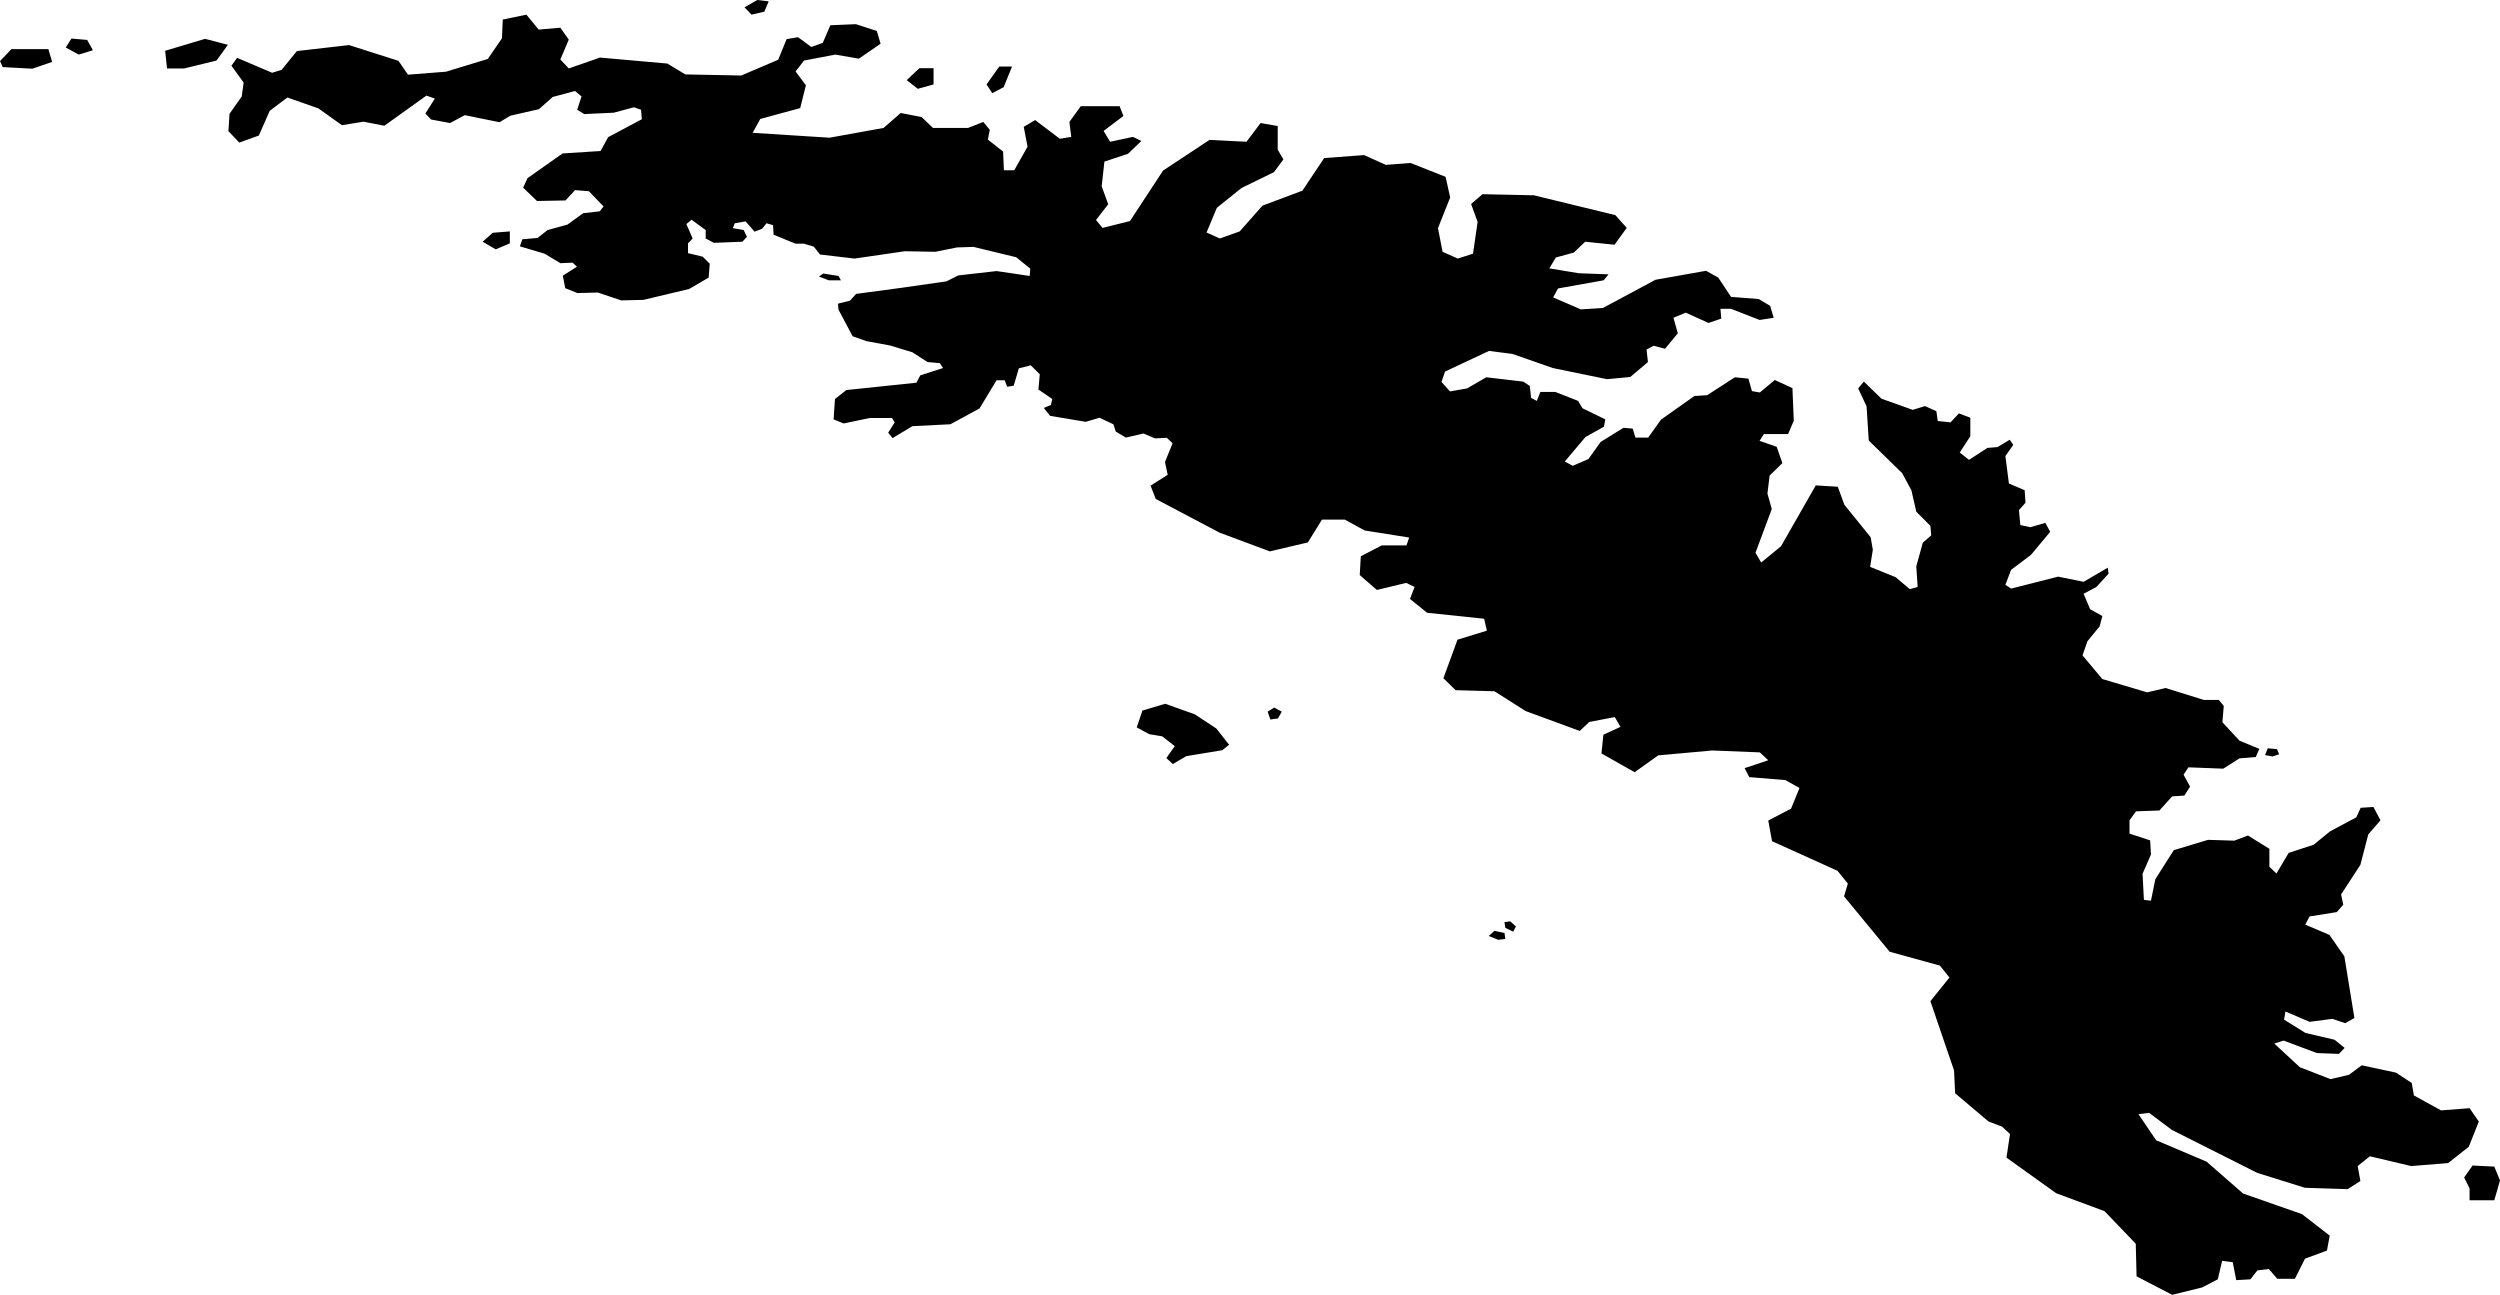
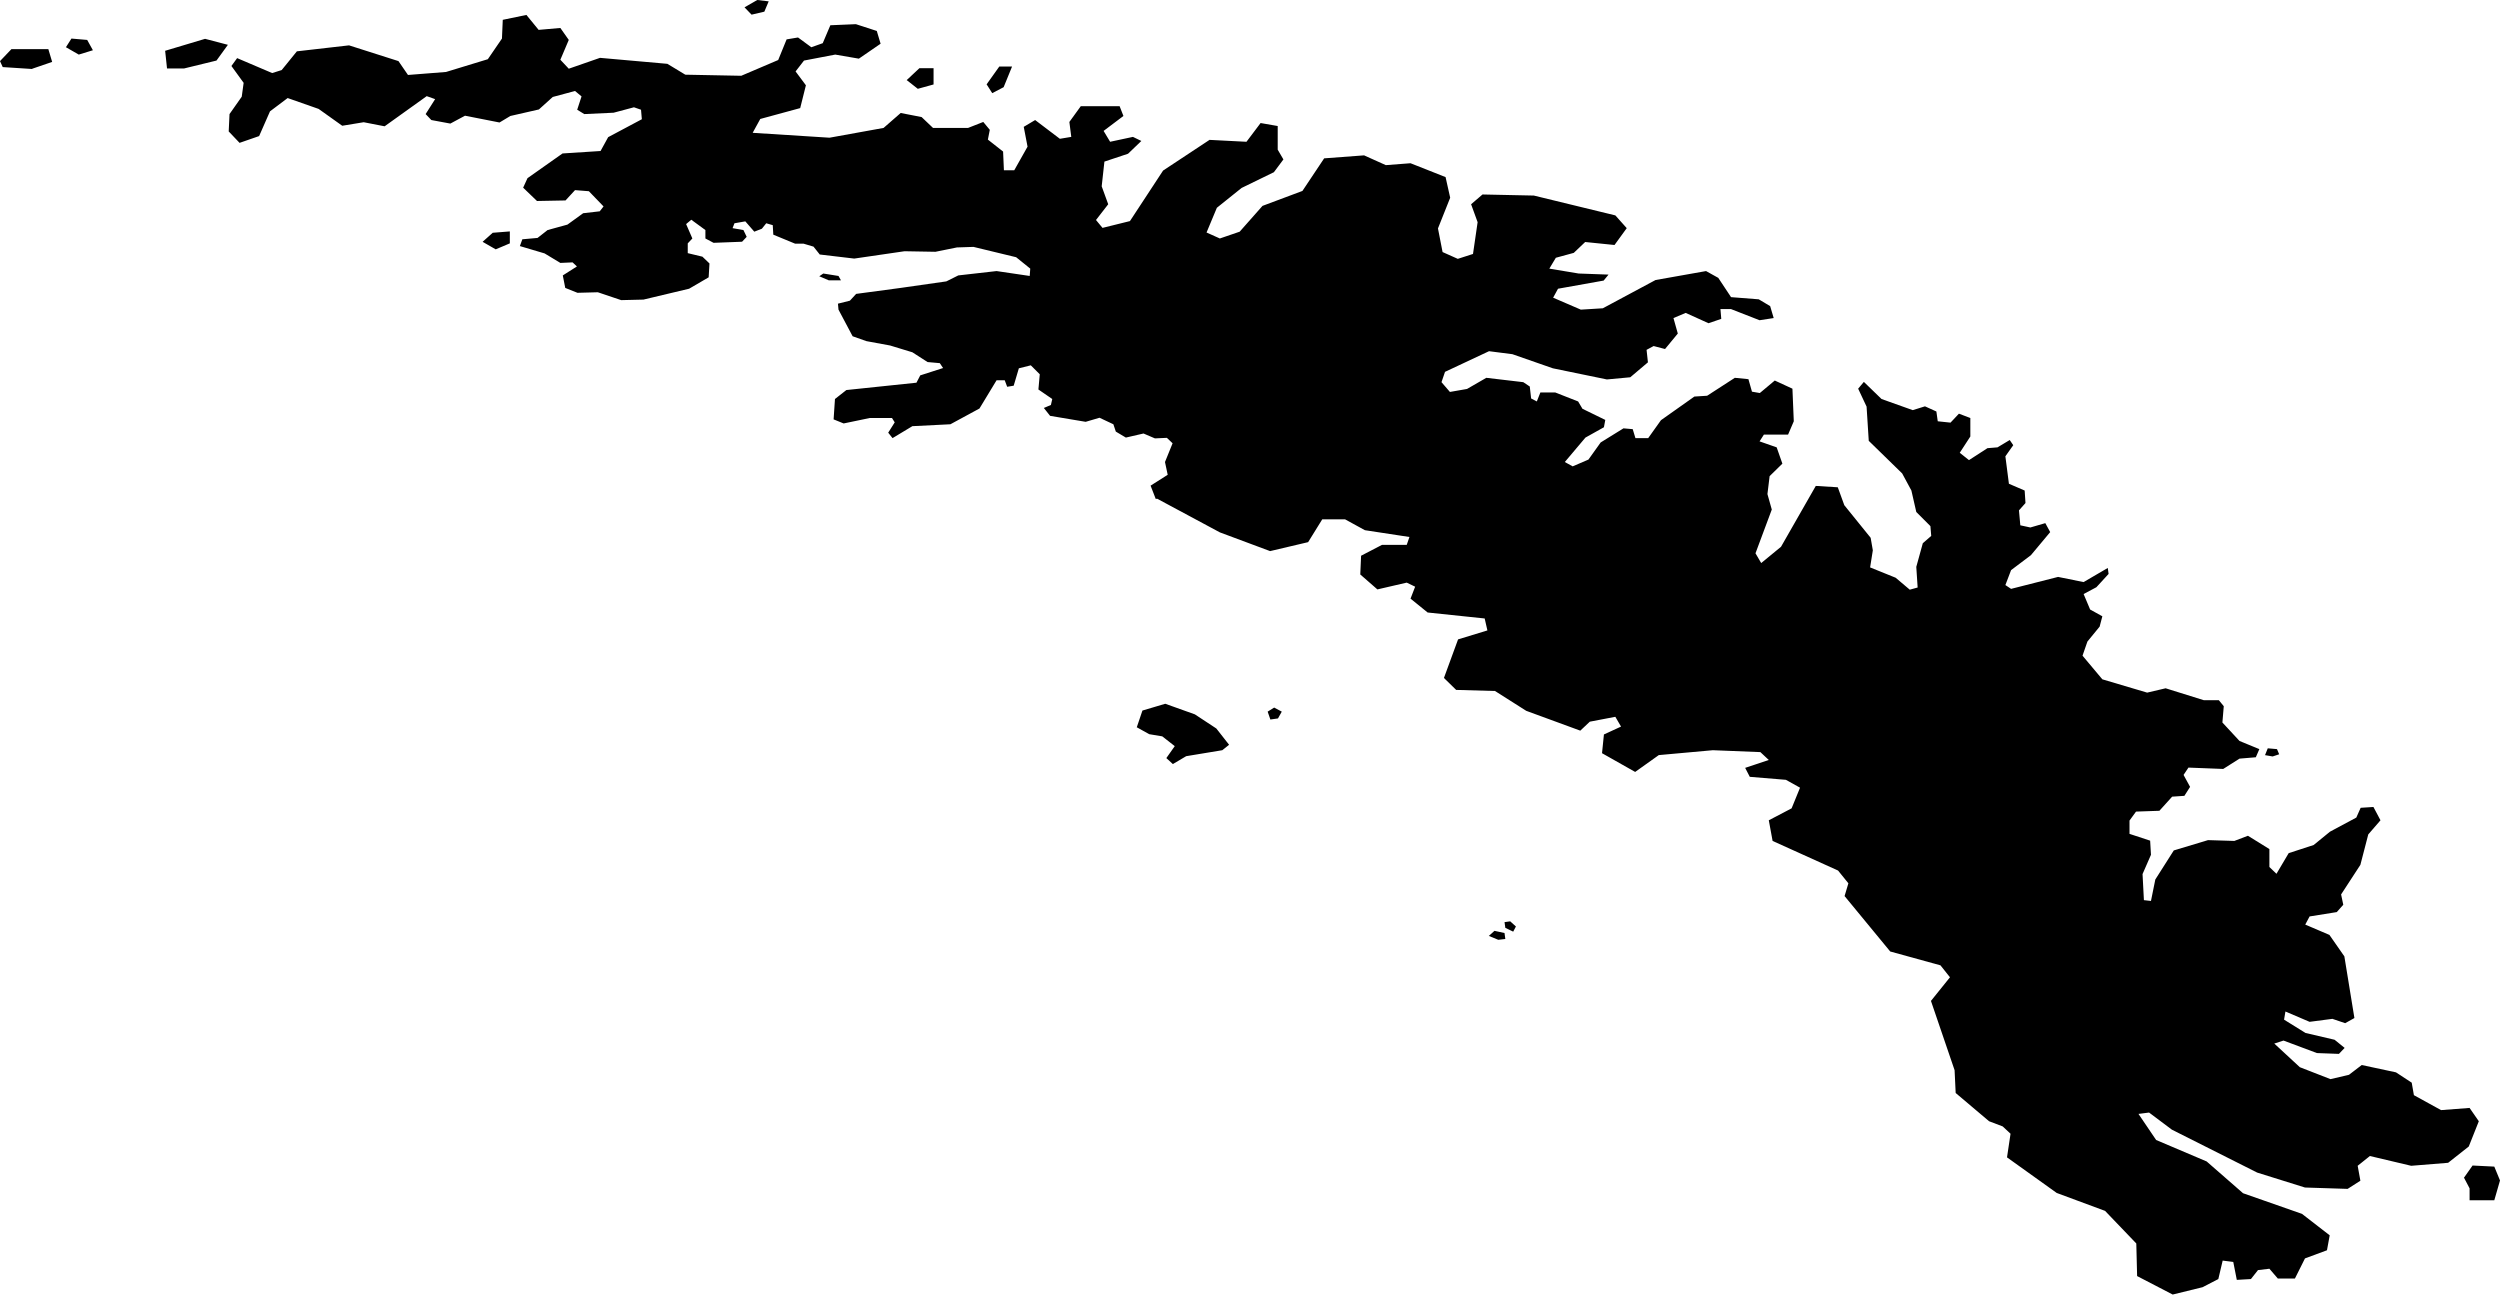
- <svg xmlns="http://www.w3.org/2000/svg" viewBox="499.616 672.793 9.204 4.767">
-   <path d="M499.735,673.046l0.073-0.025l-0.014-0.047h-0.136l-0.042,0.044l0.01,0.022L499.735,673.046z M500.231,673.046l-0.007-0.066l0.147-0.044l0.084,0.022l-0.042,0.058l-0.119,0.029H500.231z M504.283,675.413l0.024-0.015l0.028,0.015l-0.014,0.025l-0.028,0.004L504.283,675.413z M503.801,675.471l0.021-0.062l0.084-0.025l0.109,0.039l0.079,0.052l0.047,0.06l-0.025,0.02l-0.133,0.022l-0.049,0.029l-0.024-0.022l0.031-0.044l-0.046-0.036l-0.048-0.008L503.801,675.471z M505.097,676.239l0.021-0.019l0.037,0.008l0.003,0.022l-0.026,0.003L505.097,676.239z M505.155,676.188l0.021-0.003l0.021,0.019l-0.01,0.019l-0.029-0.014L505.155,676.188z M508.688,677.128l0.031-0.044l0.08,0.004l0.021,0.051l-0.021,0.073h-0.091v-0.044L508.688,677.128z M502.954,673.088l0.047-0.044h0.052v0.06l-0.058,0.016L502.954,673.088z M503.248,673.104l0.047-0.066h0.047l-0.031,0.076l-0.042,0.022L503.248,673.104z M501.393,673.683l0.037-0.033l0.063-0.005v0.044l-0.052,0.022L501.393,673.683z M499.858,672.968l0.021-0.033l0.058,0.005l0.021,0.038l-0.052,0.016L499.858,672.968z M502.357,672.82l0.047-0.027l0.042,0.005l-0.016,0.038l-0.047,0.011L502.357,672.82z M503.871,674.63l-0.019-0.049l0.063-0.04l-0.01-0.047l0.028-0.069l-0.021-0.02l-0.044,0.002l-0.042-0.018l-0.065,0.015l-0.037-0.022l-0.009-0.027l-0.051-0.024l-0.051,0.015l-0.131-0.022l-0.023-0.029l0.026-0.011l0.005-0.022l-0.051-0.035l0.005-0.056l-0.033-0.033l-0.044,0.011l-0.019,0.064l-0.024,0.004l-0.009-0.024h-0.03l-0.063,0.104l-0.107,0.058l-0.14,0.007l-0.073,0.044l-0.016-0.02l0.024-0.038l-0.01-0.016h-0.082l-0.096,0.02l-0.037-0.015l0.005-0.075l0.042-0.033l0.258-0.027l0.014-0.027l0.084-0.027l-0.012-0.018l-0.045-0.004l-0.056-0.036l-0.082-0.025l-0.087-0.016l-0.051-0.018l-0.052-0.098l-0.002-0.022l0.044-0.011l0.023-0.025l0.164-0.022l0.168-0.024l0.044-0.022l0.141-0.016l0.122,0.018l0.002-0.027l-0.052-0.042l-0.157-0.038l-0.061,0.002l-0.079,0.016l-0.113-0.002l-0.185,0.027l-0.127-0.015l-0.023-0.029l-0.037-0.011h-0.031l-0.08-0.033l-0.002-0.035l-0.024-0.007l-0.016,0.02l-0.028,0.011l-0.033-0.038l-0.04,0.007l-0.007,0.018l0.04,0.007l0.012,0.025l-0.017,0.018l-0.105,0.004l-0.03-0.016v-0.031l-0.052-0.038l-0.019,0.016l0.023,0.053l-0.017,0.018v0.036l0.054,0.013l0.026,0.026l-0.004,0.051l-0.072,0.042l-0.168,0.04l-0.082,0.002l-0.086-0.029l-0.075,0.002l-0.045-0.018l-0.009-0.046l0.052-0.033l-0.016-0.015l-0.045,0.002l-0.058-0.035l-0.091-0.027l0.009-0.026l0.056-0.005l0.037-0.029l0.073-0.02l0.058-0.042l0.061-0.007l0.014-0.018l-0.054-0.056l-0.051-0.004l-0.035,0.038l-0.105,0.002l-0.051-0.049l0.016-0.035l0.129-0.091l0.14-0.009l0.028-0.051l0.124-0.066l-0.003-0.035l-0.026-0.009l-0.075,0.02l-0.108,0.005l-0.026-0.016l0.016-0.049l-0.024-0.02l-0.082,0.022l-0.051,0.045l-0.105,0.024l-0.04,0.024l-0.128-0.026l-0.054,0.029l-0.07-0.013l-0.021-0.022l0.035-0.055l-0.031-0.011l-0.155,0.111l-0.077-0.015l-0.079,0.013l-0.087-0.062l-0.114-0.04l-0.065,0.049l-0.04,0.091l-0.072,0.026l-0.04-0.042l0.004-0.064l0.045-0.064l0.007-0.051l-0.045-0.062l0.021-0.029l0.129,0.055l0.035-0.011l0.056-0.069l0.192-0.022l0.182,0.058l0.035,0.051l0.14-0.011l0.154-0.047l0.052-0.076l0.003-0.069l0.087-0.018l0.045,0.055l0.08-0.007l0.031,0.044l-0.031,0.073l0.031,0.033l0.115-0.04l0.248,0.022l0.066,0.04l0.206,0.004l0.136-0.058l0.031-0.076l0.042-0.007l0.049,0.036l0.042-0.015l0.028-0.065l0.094-0.004l0.077,0.025l0.014,0.047l-0.08,0.055l-0.087-0.015l-0.115,0.022l-0.031,0.04l0.038,0.051l-0.021,0.084l-0.147,0.04l-0.028,0.051l0.283,0.018l0.199-0.036l0.063-0.055l0.077,0.015l0.042,0.04h0.129l0.056-0.022l0.024,0.029l-0.007,0.036l0.056,0.044l0.003,0.069h0.038l0.049-0.087l-0.014-0.073l0.042-0.025l0.091,0.069l0.042-0.007l-0.007-0.055l0.042-0.058h0.143l0.014,0.036l-0.073,0.055l0.024,0.04l0.084-0.018l0.031,0.015l-0.049,0.047l-0.087,0.029l-0.01,0.091l0.024,0.066l-0.045,0.058l0.024,0.029l0.101-0.025l0.122-0.186l0.171-0.113l0.136,0.007l0.052-0.069l0.063,0.011v0.087l0.021,0.036l-0.035,0.047l-0.119,0.058l-0.091,0.073l-0.038,0.091l0.049,0.022l0.073-0.026l0.084-0.095l0.147-0.055l0.08-0.12l0.147-0.011l0.08,0.036l0.091-0.007l0.129,0.051l0.017,0.076l-0.045,0.113l0.017,0.087l0.056,0.025l0.056-0.018l0.017-0.117l-0.024-0.066l0.042-0.036l0.189,0.004l0.3,0.073l0.042,0.047l-0.045,0.062l-0.108-0.011l-0.042,0.04l-0.066,0.018l-0.024,0.04l0.108,0.018l0.11,0.004l-0.018,0.022l-0.168,0.03l-0.018,0.033l0.102,0.044l0.081-0.005l0.194-0.104l0.186-0.033l0.045,0.025l0.047,0.071l0.102,0.008l0.042,0.025l0.013,0.044l-0.052,0.008l-0.105-0.041h-0.039l0.003,0.036l-0.047,0.016l-0.084-0.038l-0.045,0.019l0.016,0.057l-0.047,0.057l-0.042-0.011l-0.026,0.014l0.005,0.046l-0.065,0.055l-0.086,0.008l-0.199-0.041l-0.149-0.052l-0.086-0.011l-0.162,0.076l-0.013,0.038l0.031,0.035l0.063-0.011l0.071-0.041l0.136,0.016l0.024,0.016l0.005,0.044l0.021,0.011l0.013-0.033h0.055l0.084,0.033l0.016,0.027l0.084,0.041l-0.005,0.027l-0.068,0.038l-0.076,0.09l0.029,0.016l0.058-0.025l0.045-0.063l0.084-0.052l0.034,0.003l0.01,0.033h0.047l0.047-0.066l0.123-0.087l0.047-0.003l0.102-0.066l0.05,0.005l0.013,0.046l0.029,0.005l0.055-0.046l0.065,0.03l0.005,0.12l-0.021,0.049h-0.089l-0.016,0.025l0.063,0.022l0.021,0.06l-0.047,0.046l-0.008,0.066l0.016,0.057l-0.06,0.161l0.021,0.036l0.073-0.06l0.128-0.224l0.081,0.005l0.024,0.066l0.097,0.12l0.008,0.046l-0.01,0.063l0.094,0.038l0.052,0.044l0.029-0.008l-0.005-0.076l0.024-0.087l0.031-0.027l-0.003-0.035l-0.052-0.052l-0.018-0.079l-0.034-0.063l-0.123-0.12l-0.008-0.126l-0.031-0.066l0.021-0.025l0.065,0.063l0.115,0.041l0.045-0.014l0.042,0.019l0.005,0.036l0.047,0.005l0.031-0.033l0.042,0.016v0.068l-0.039,0.06l0.034,0.027l0.068-0.044l0.037-0.003l0.045-0.027l0.013,0.019l-0.029,0.041l0.013,0.101l0.058,0.025l0.003,0.046l-0.024,0.027l0.005,0.055l0.037,0.008l0.055-0.016l0.018,0.033l-0.071,0.085l-0.073,0.055l-0.021,0.055l0.021,0.014l0.173-0.044l0.094,0.019l0.089-0.052l0.003,0.022l-0.045,0.049l-0.047,0.025l0.024,0.057l0.045,0.025l-0.01,0.038l-0.045,0.055l-0.018,0.052l0.073,0.087l0.165,0.049l0.068-0.016l0.141,0.044h0.055l0.018,0.022l-0.005,0.06l0.063,0.068l0.073,0.03l-0.013,0.03l-0.06,0.005l-0.06,0.038l-0.128-0.005l-0.018,0.027l0.024,0.044l-0.021,0.033l-0.045,0.003l-0.047,0.052l-0.086,0.003l-0.024,0.033v0.049l0.076,0.025l0.003,0.052l-0.031,0.071l0.005,0.096l0.026,0.003l0.016-0.079l0.068-0.107l0.126-0.038l0.097,0.003l0.05-0.019l0.079,0.049v0.066l0.026,0.025l0.045-0.076l0.092-0.03l0.06-0.049l0.097-0.052l0.016-0.035l0.047-0.003l0.026,0.049l-0.045,0.052l-0.029,0.112l-0.071,0.109l0.008,0.038l-0.024,0.027l-0.1,0.016l-0.016,0.03l0.089,0.038l0.055,0.079l0.037,0.227l-0.034,0.019l-0.047-0.016l-0.084,0.011l-0.089-0.038l-0.005,0.03l0.079,0.049l0.107,0.025l0.037,0.03l-0.021,0.022l-0.081-0.003l-0.123-0.046l-0.034,0.011l0.094,0.087l0.113,0.044l0.068-0.016l0.047-0.035l0.126,0.027l0.058,0.038l0.008,0.046l0.1,0.055l0.105-0.008l0.034,0.049l-0.037,0.093l-0.076,0.06l-0.136,0.011l-0.152-0.036l-0.045,0.036l0.01,0.055l-0.047,0.03l-0.157-0.005l-0.176-0.055l-0.314-0.158l-0.084-0.063l-0.039,0.005l0.065,0.096l0.186,0.079l0.134,0.117l0.217,0.076l0.102,0.079l-0.01,0.055l-0.081,0.03l-0.037,0.074H508l-0.031-0.036l-0.042,0.005l-0.026,0.033l-0.052,0.003l-0.013-0.066l-0.039-0.005l-0.016,0.068l-0.058,0.03l-0.11,0.027l-0.131-0.068l-0.003-0.12l-0.115-0.12l-0.178-0.066l-0.183-0.131l0.013-0.087l-0.029-0.027l-0.05-0.019l-0.123-0.104l-0.004-0.084l-0.087-0.255l0.07-0.087l-0.035-0.044l-0.185-0.051l-0.168-0.204l0.014-0.047l-0.038-0.047l-0.241-0.109l-0.014-0.076l0.084-0.044l0.031-0.076l-0.052-0.029l-0.133-0.011l-0.017-0.033l0.087-0.029l-0.031-0.029l-0.175-0.007l-0.199,0.018l-0.087,0.062l-0.122-0.069l0.007-0.069l0.063-0.029l-0.021-0.036l-0.094,0.018l-0.035,0.033l-0.199-0.073l-0.115-0.073l-0.143-0.004l-0.045-0.044l0.052-0.142l0.108-0.033l-0.01-0.044l-0.21-0.022l-0.063-0.051l0.017-0.044l-0.031-0.015l-0.108,0.026l-0.063-0.055l0.004-0.069l0.077-0.04h0.091l0.01-0.029l-0.164-0.026l-0.073-0.04h-0.084l-0.052,0.084l-0.14,0.033l-0.185-0.069L503.871,674.63z M507.955,675.573l0.01-0.025l0.034,0.003l0.008,0.019l-0.024,0.008L507.955,675.573z M502.631,673.811l0.016-0.011l0.056,0.009l0.009,0.016h-0.045L502.631,673.811z" />
+ <svg xmlns="http://www.w3.org/2000/svg" viewBox="499.616 672.793 9.204 4.766">
+   <path d="M499.735,673.046l0.073,-0.025l-0.014,-0.047h-0.136l-0.042,0.044l0.01,0.022l0.108,0.007Z M500.231,673.046l-0.007,-0.066l0.147,-0.044l0.084,0.022l-0.042,0.058l-0.119,0.029h-0.063Z M504.283,675.413l0.024,-0.015l0.028,0.015l-0.014,0.025l-0.028,0.004l-0.01,-0.029Z M503.801,675.471l0.021,-0.062l0.084,-0.025l0.109,0.039l0.079,0.052l0.047,0.06l-0.025,0.02l-0.133,0.022l-0.049,0.029l-0.024,-0.022l0.031,-0.044l-0.046,-0.036l-0.048,-0.008l-0.045,-0.025Z M505.097,676.239l0.021,-0.019l0.037,0.008l0.003,0.022l-0.026,0.003l-0.034,-0.014Z M505.155,676.188l0.021,-0.003l0.021,0.019l-0.01,0.019l-0.029,-0.014l-0.003,-0.022Z M508.688,677.128l0.031,-0.044l0.08,0.004l0.021,0.051l-0.021,0.073h-0.091v-0.044l-0.021,-0.04Z M502.954,673.088l0.047,-0.044h0.052v0.06l-0.058,0.016l-0.042,-0.033Z M503.248,673.104l0.047,-0.066h0.047l-0.031,0.076l-0.042,0.022l-0.021,-0.033Z M501.393,673.683l0.037,-0.033l0.063,-0.005v0.044l-0.052,0.022l-0.047,-0.027Z M499.858,672.968l0.021,-0.033l0.058,0.005l0.021,0.038l-0.052,0.016l-0.047,-0.027Z M502.357,672.82l0.047,-0.027l0.042,0.005l-0.016,0.038l-0.047,0.011l-0.026,-0.027Z M503.871,674.63l-0.019,-0.049l0.063,-0.04l-0.01,-0.047l0.028,-0.069l-0.021,-0.02l-0.044,0.002l-0.042,-0.018l-0.065,0.015l-0.037,-0.022l-0.009,-0.027l-0.051,-0.024l-0.051,0.015l-0.131,-0.022l-0.023,-0.029l0.026,-0.011l0.005,-0.022l-0.051,-0.035l0.005,-0.056l-0.033,-0.033l-0.044,0.011l-0.019,0.064l-0.024,0.004l-0.009,-0.024h-0.03l-0.063,0.104l-0.107,0.058l-0.14,0.007l-0.073,0.044l-0.016,-0.02l0.024,-0.038l-0.01,-0.016h-0.082l-0.096,0.02l-0.037,-0.015l0.005,-0.075l0.042,-0.033l0.258,-0.027l0.014,-0.027l0.084,-0.027l-0.012,-0.018l-0.045,-0.004l-0.056,-0.036l-0.082,-0.025l-0.087,-0.016l-0.051,-0.018l-0.052,-0.098l-0.002,-0.022l0.044,-0.011l0.023,-0.025l0.164,-0.022l0.168,-0.024l0.044,-0.022l0.141,-0.016l0.122,0.018l0.002,-0.027l-0.052,-0.042l-0.157,-0.038l-0.061,0.002l-0.079,0.016l-0.114,-0.002l-0.185,0.027l-0.127,-0.015l-0.023,-0.029l-0.037,-0.011h-0.031l-0.08,-0.033l-0.002,-0.035l-0.024,-0.007l-0.016,0.02l-0.028,0.011l-0.033,-0.038l-0.04,0.007l-0.007,0.018l0.04,0.007l0.012,0.025l-0.017,0.018l-0.105,0.004l-0.03,-0.016v-0.031l-0.052,-0.038l-0.019,0.016l0.023,0.053l-0.017,0.018v0.036l0.054,0.013l0.026,0.025l-0.003,0.051l-0.072,0.042l-0.168,0.04l-0.082,0.002l-0.086,-0.029l-0.075,0.002l-0.045,-0.018l-0.009,-0.046l0.052,-0.033l-0.016,-0.015l-0.045,0.002l-0.058,-0.035l-0.091,-0.027l0.009,-0.025l0.056,-0.005l0.037,-0.029l0.073,-0.02l0.058,-0.042l0.061,-0.007l0.014,-0.018l-0.054,-0.056l-0.051,-0.004l-0.035,0.038l-0.105,0.002l-0.051,-0.049l0.016,-0.035l0.129,-0.091l0.14,-0.009l0.028,-0.051l0.124,-0.066l-0.003,-0.035l-0.026,-0.009l-0.075,0.02l-0.108,0.005l-0.026,-0.016l0.016,-0.049l-0.024,-0.02l-0.082,0.022l-0.051,0.046l-0.105,0.024l-0.04,0.024l-0.127,-0.025l-0.054,0.029l-0.07,-0.013l-0.021,-0.022l0.035,-0.055l-0.031,-0.011l-0.155,0.111l-0.077,-0.015l-0.079,0.013l-0.087,-0.062l-0.114,-0.04l-0.065,0.049l-0.04,0.091l-0.072,0.025l-0.04,-0.042l0.003,-0.064l0.045,-0.064l0.007,-0.051l-0.045,-0.062l0.021,-0.029l0.129,0.055l0.035,-0.011l0.056,-0.069l0.192,-0.022l0.182,0.058l0.035,0.051l0.14,-0.011l0.154,-0.047l0.052,-0.076l0.003,-0.069l0.087,-0.018l0.045,0.055l0.08,-0.007l0.031,0.044l-0.031,0.073l0.031,0.033l0.115,-0.04l0.248,0.022l0.066,0.04l0.206,0.004l0.136,-0.058l0.031,-0.076l0.042,-0.007l0.049,0.036l0.042,-0.015l0.028,-0.066l0.094,-0.004l0.077,0.025l0.014,0.047l-0.08,0.055l-0.087,-0.015l-0.115,0.022l-0.031,0.04l0.038,0.051l-0.021,0.084l-0.147,0.04l-0.028,0.051l0.283,0.018l0.199,-0.036l0.063,-0.055l0.077,0.015l0.042,0.04h0.129l0.056,-0.022l0.024,0.029l-0.007,0.036l0.056,0.044l0.003,0.069h0.038l0.049,-0.087l-0.014,-0.073l0.042,-0.025l0.091,0.069l0.042,-0.007l-0.007,-0.055l0.042,-0.058h0.143l0.014,0.036l-0.073,0.055l0.024,0.04l0.084,-0.018l0.031,0.015l-0.049,0.047l-0.087,0.029l-0.01,0.091l0.024,0.066l-0.045,0.058l0.024,0.029l0.101,-0.025l0.122,-0.186l0.171,-0.113l0.136,0.007l0.052,-0.069l0.063,0.011v0.087l0.021,0.036l-0.035,0.047l-0.119,0.058l-0.091,0.073l-0.038,0.091l0.049,0.022l0.073,-0.025l0.084,-0.095l0.147,-0.055l0.08,-0.12l0.147,-0.011l0.08,0.036l0.091,-0.007l0.129,0.051l0.017,0.076l-0.045,0.113l0.017,0.087l0.056,0.025l0.056,-0.018l0.017,-0.117l-0.024,-0.066l0.042,-0.036l0.189,0.004l0.3,0.073l0.042,0.047l-0.045,0.062l-0.108,-0.011l-0.042,0.04l-0.066,0.018l-0.024,0.04l0.108,0.018l0.11,0.004l-0.018,0.022l-0.168,0.03l-0.018,0.033l0.102,0.044l0.081,-0.005l0.194,-0.104l0.186,-0.033l0.045,0.025l0.047,0.071l0.102,0.008l0.042,0.025l0.013,0.044l-0.052,0.008l-0.105,-0.041h-0.039l0.003,0.036l-0.047,0.016l-0.084,-0.038l-0.045,0.019l0.016,0.057l-0.047,0.057l-0.042,-0.011l-0.026,0.014l0.005,0.046l-0.065,0.055l-0.086,0.008l-0.199,-0.041l-0.149,-0.052l-0.086,-0.011l-0.162,0.076l-0.013,0.038l0.031,0.036l0.063,-0.011l0.071,-0.041l0.136,0.016l0.024,0.016l0.005,0.044l0.021,0.011l0.013,-0.033h0.055l0.084,0.033l0.016,0.027l0.084,0.041l-0.005,0.027l-0.068,0.038l-0.076,0.09l0.029,0.016l0.058,-0.025l0.045,-0.063l0.084,-0.052l0.034,0.003l0.01,0.033h0.047l0.047,-0.066l0.123,-0.087l0.047,-0.003l0.102,-0.066l0.05,0.005l0.013,0.046l0.029,0.005l0.055,-0.046l0.065,0.03l0.005,0.12l-0.021,0.049h-0.089l-0.016,0.025l0.063,0.022l0.021,0.06l-0.047,0.046l-0.008,0.066l0.016,0.057l-0.06,0.161l0.021,0.036l0.073,-0.06l0.128,-0.224l0.081,0.005l0.024,0.066l0.097,0.12l0.008,0.046l-0.01,0.063l0.094,0.038l0.052,0.044l0.029,-0.008l-0.005,-0.076l0.024,-0.087l0.031,-0.027l-0.003,-0.036l-0.052,-0.052l-0.018,-0.079l-0.034,-0.063l-0.123,-0.12l-0.008,-0.126l-0.031,-0.066l0.021,-0.025l0.065,0.063l0.115,0.041l0.045,-0.014l0.042,0.019l0.005,0.036l0.047,0.005l0.031,-0.033l0.042,0.016v0.068l-0.039,0.06l0.034,0.027l0.068,-0.044l0.037,-0.003l0.045,-0.027l0.013,0.019l-0.029,0.041l0.013,0.101l0.058,0.025l0.003,0.046l-0.024,0.027l0.005,0.055l0.037,0.008l0.055,-0.016l0.018,0.033l-0.071,0.085l-0.073,0.055l-0.021,0.055l0.021,0.014l0.173,-0.044l0.094,0.019l0.089,-0.052l0.003,0.022l-0.045,0.049l-0.047,0.025l0.024,0.057l0.045,0.025l-0.01,0.038l-0.045,0.055l-0.018,0.052l0.073,0.087l0.165,0.049l0.068,-0.016l0.141,0.044h0.055l0.018,0.022l-0.005,0.06l0.063,0.068l0.073,0.03l-0.013,0.03l-0.06,0.005l-0.06,0.038l-0.128,-0.005l-0.018,0.027l0.024,0.044l-0.021,0.033l-0.045,0.003l-0.047,0.052l-0.086,0.003l-0.024,0.033v0.049l0.076,0.025l0.003,0.052l-0.031,0.071l0.005,0.096l0.026,0.003l0.016,-0.079l0.068,-0.107l0.126,-0.038l0.097,0.003l0.05,-0.019l0.079,0.049v0.066l0.026,0.025l0.045,-0.076l0.092,-0.03l0.06,-0.049l0.097,-0.052l0.016,-0.036l0.047,-0.003l0.026,0.049l-0.045,0.052l-0.029,0.112l-0.071,0.109l0.008,0.038l-0.024,0.027l-0.1,0.016l-0.016,0.03l0.089,0.038l0.055,0.079l0.037,0.227l-0.034,0.019l-0.047,-0.016l-0.084,0.011l-0.089,-0.038l-0.005,0.03l0.079,0.049l0.107,0.025l0.037,0.03l-0.021,0.022l-0.081,-0.003l-0.123,-0.046l-0.034,0.011l0.094,0.087l0.113,0.044l0.068,-0.016l0.047,-0.036l0.126,0.027l0.058,0.038l0.008,0.046l0.1,0.055l0.105,-0.008l0.034,0.049l-0.037,0.093l-0.076,0.06l-0.136,0.011l-0.152,-0.036l-0.045,0.036l0.01,0.055l-0.047,0.03l-0.157,-0.005l-0.176,-0.055l-0.314,-0.158l-0.084,-0.063l-0.039,0.005l0.065,0.096l0.186,0.079l0.134,0.117l0.217,0.076l0.102,0.079l-0.01,0.055l-0.081,0.03l-0.037,0.074h-0.063l-0.031,-0.036l-0.042,0.005l-0.026,0.033l-0.052,0.003l-0.013,-0.066l-0.039,-0.005l-0.016,0.068l-0.058,0.03l-0.11,0.027l-0.131,-0.068l-0.003,-0.12l-0.115,-0.12l-0.178,-0.066l-0.183,-0.131l0.013,-0.087l-0.029,-0.027l-0.05,-0.019l-0.123,-0.104l-0.004,-0.084l-0.087,-0.255l0.07,-0.087l-0.035,-0.044l-0.185,-0.051l-0.168,-0.204l0.014,-0.047l-0.038,-0.047l-0.241,-0.109l-0.014,-0.076l0.084,-0.044l0.031,-0.076l-0.052,-0.029l-0.133,-0.011l-0.017,-0.033l0.087,-0.029l-0.031,-0.029l-0.175,-0.007l-0.199,0.018l-0.087,0.062l-0.122,-0.069l0.007,-0.069l0.063,-0.029l-0.021,-0.036l-0.094,0.018l-0.035,0.033l-0.199,-0.073l-0.115,-0.073l-0.143,-0.004l-0.045,-0.044l0.052,-0.142l0.108,-0.033l-0.01,-0.044l-0.21,-0.022l-0.063,-0.051l0.017,-0.044l-0.031,-0.015l-0.108,0.025l-0.063,-0.055l0.003,-0.069l0.077,-0.04h0.091l0.01,-0.029l-0.164,-0.025l-0.073,-0.04h-0.084l-0.052,0.084l-0.14,0.033l-0.185,-0.069l-0.231,-0.124Z M507.955,675.573l0.01,-0.025l0.034,0.003l0.008,0.019l-0.024,0.008l-0.029,-0.005Z M502.631,673.811l0.016,-0.011l0.056,0.009l0.009,0.016h-0.045l-0.035,-0.015Z " />
</svg>
